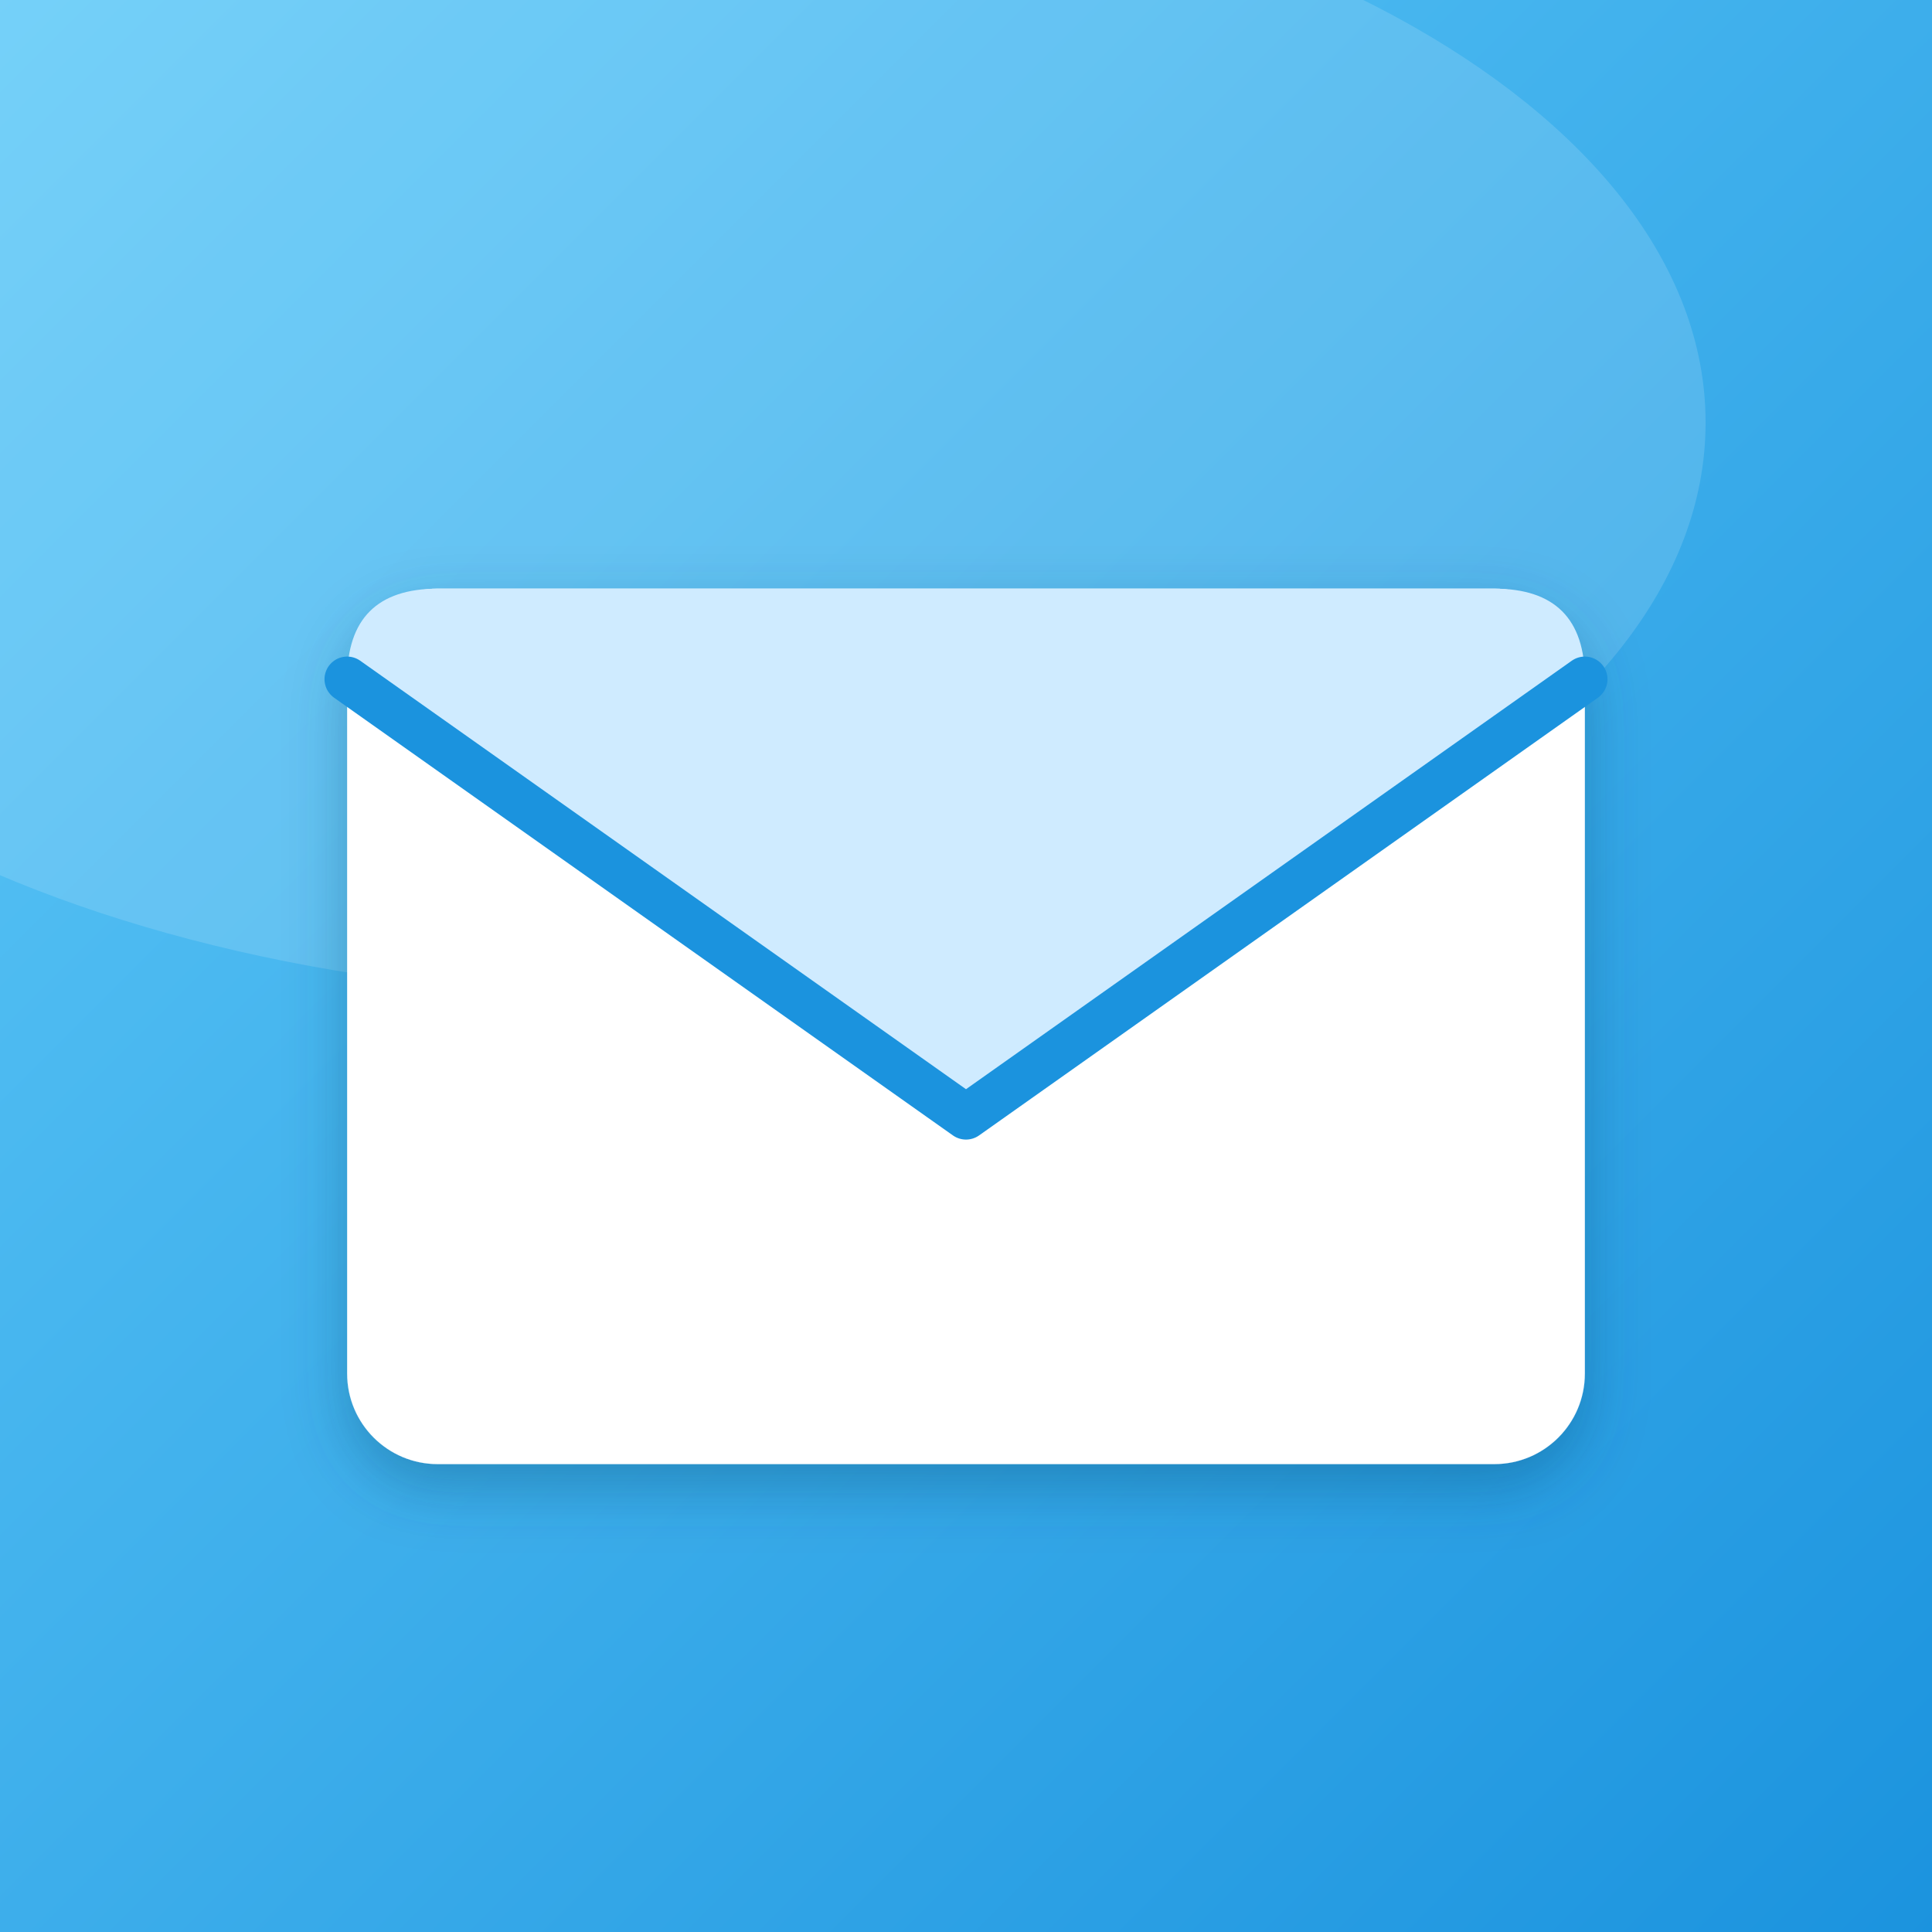
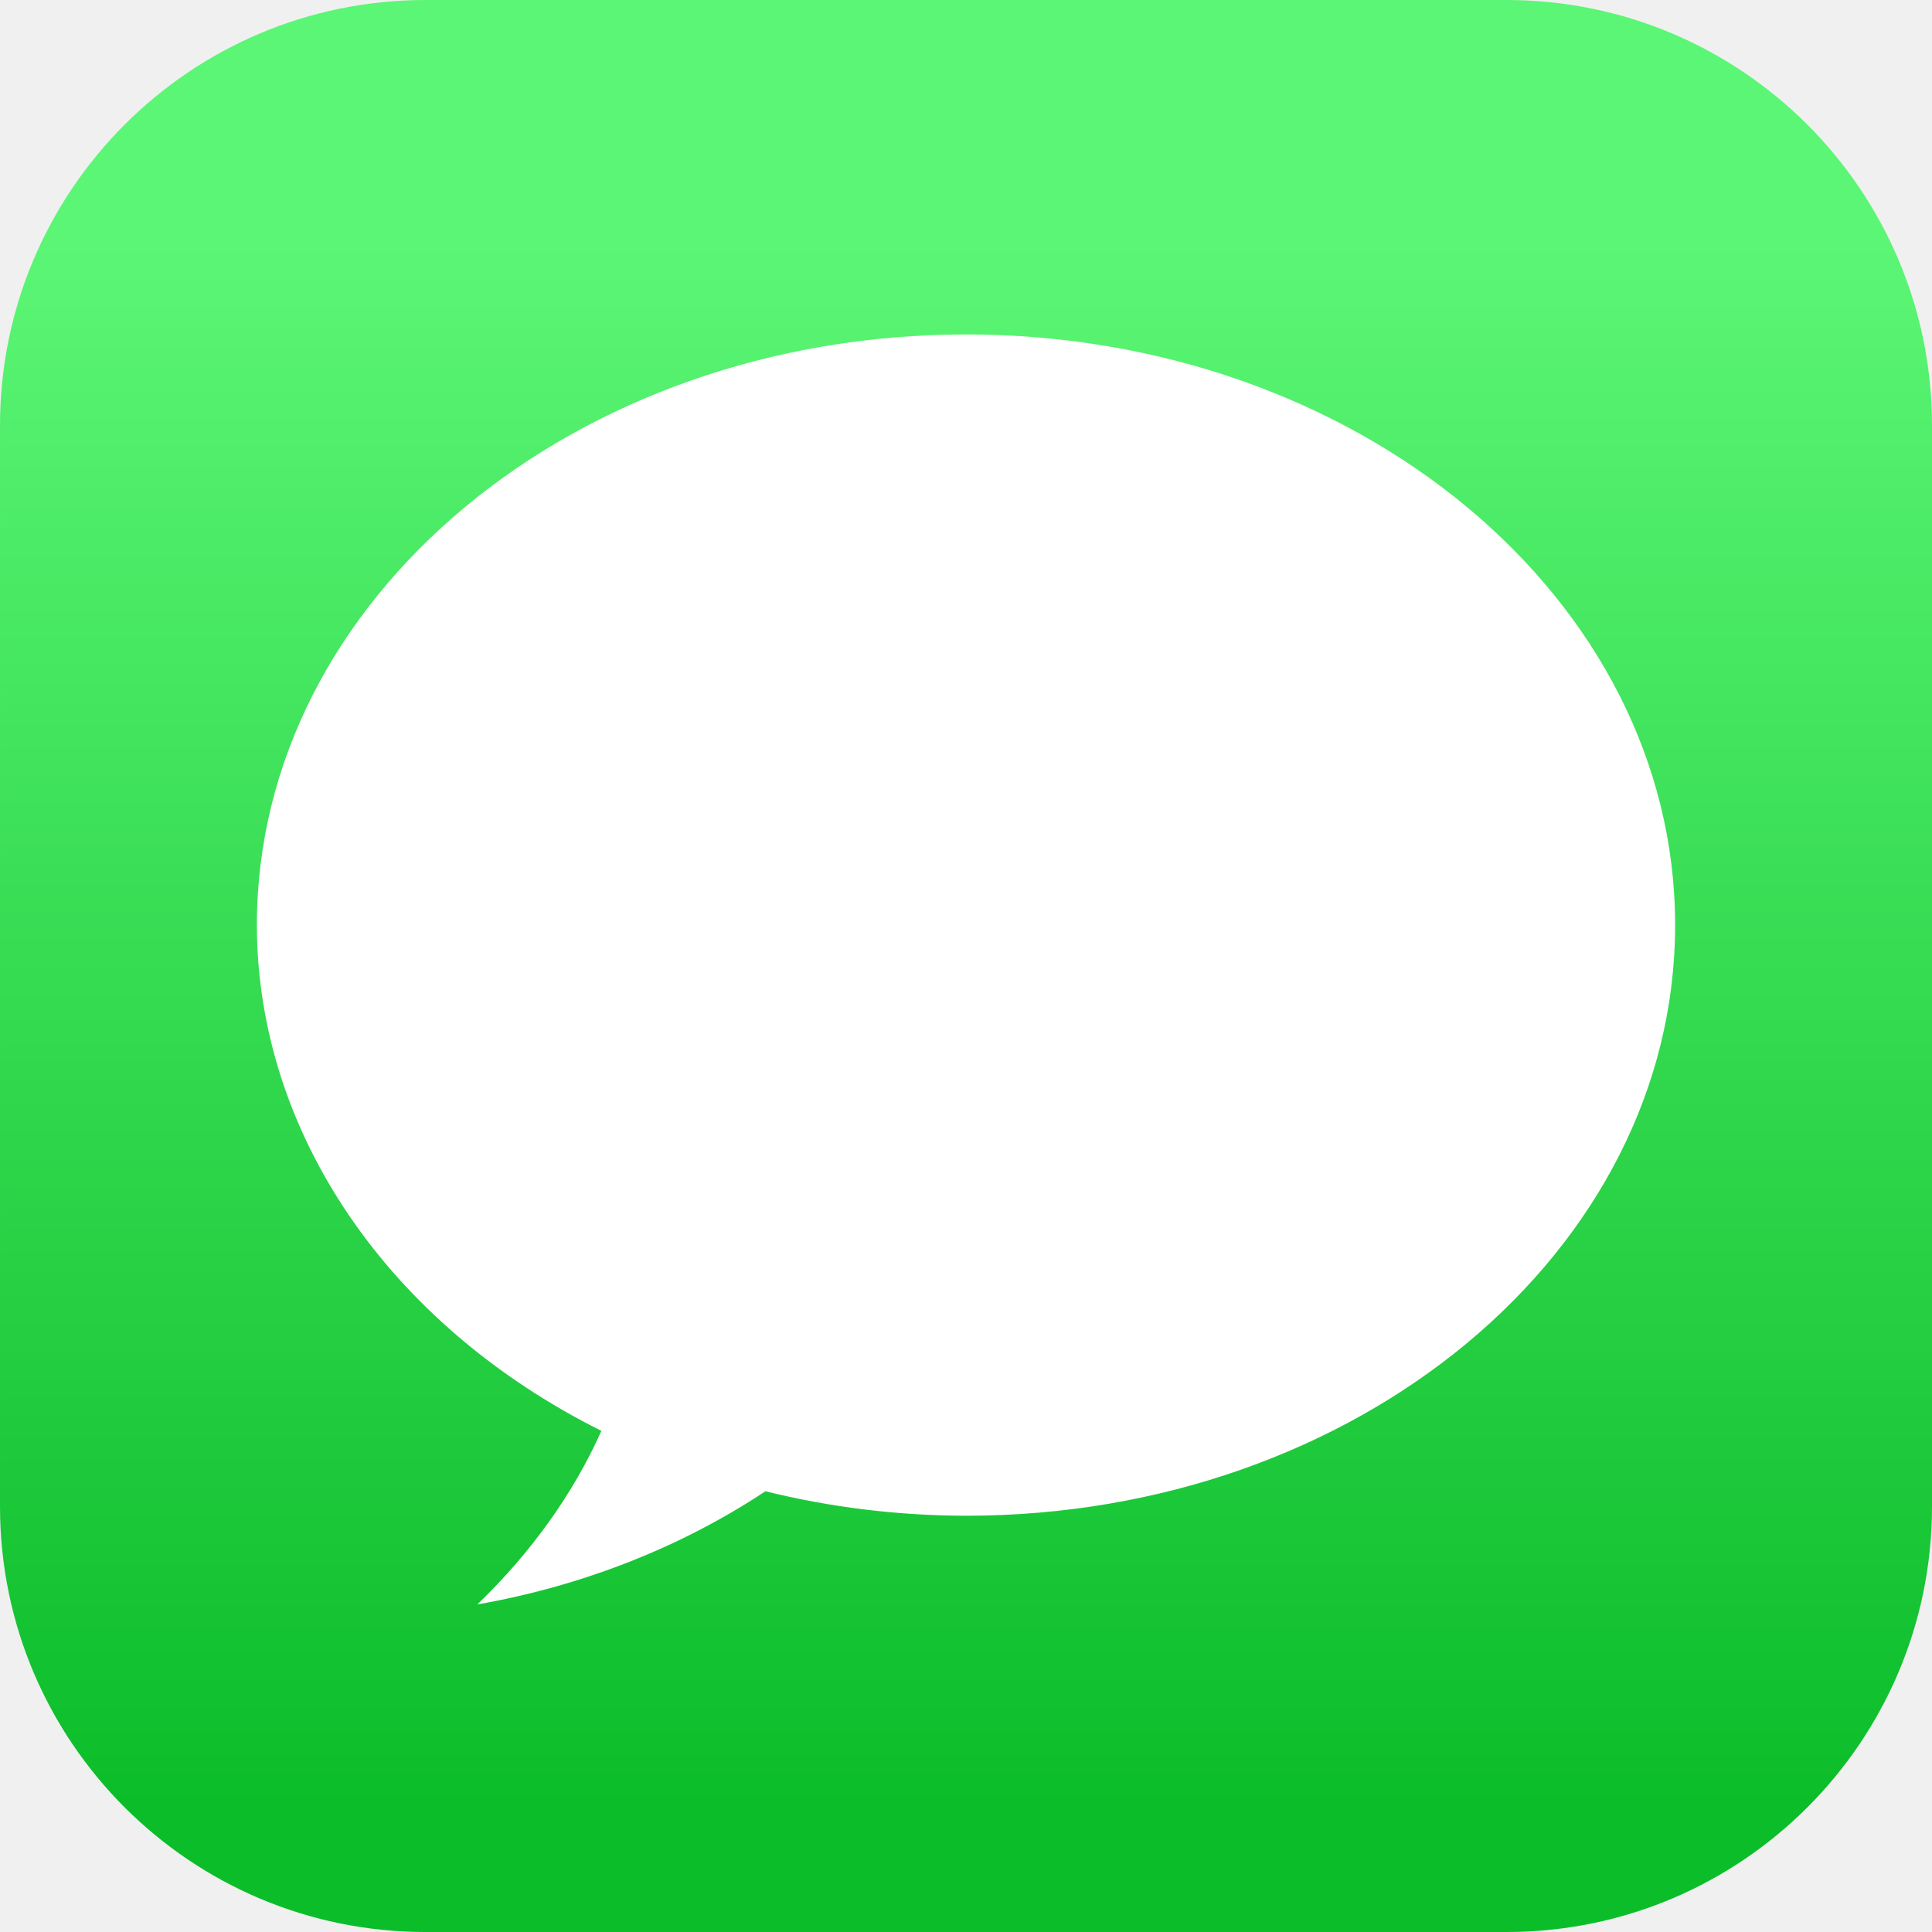
- <svg xmlns="http://www.w3.org/2000/svg" viewBox="0 0 256 256">
-   <defs>
-     <linearGradient id="bg" x1="0%" y1="0%" x2="100%" y2="100%">
-       <stop offset="0%" stop-color="#5FC9F8" />
-       <stop offset="100%" stop-color="#1B93DE" />
+ <svg xmlns="http://www.w3.org/2000/svg" xmlns:xlink="http://www.w3.org/1999/xlink" width="66.146mm" height="66.146mm" viewBox="0 0 66.146 66.146" version="1.1" id="svg8">
+   <defs id="defs2">
+     <linearGradient id="linearGradient899">
+       <stop style="stop-color:#0cbd2a;stop-opacity:1" offset="0" id="stop895" />
+       <stop style="stop-color:#5bf675;stop-opacity:1" offset="1" id="stop897" />
    </linearGradient>
-     <filter id="shadow" x="-50%" y="-50%" width="200%" height="200%">
-       <feDropShadow dx="0" dy="3" stdDeviation="4" flood-color="#0C4A6E" flood-opacity="0.35" />
-     </filter>
+     <linearGradient xlink:href="#linearGradient899" id="linearGradient901" x1="-25.273" y1="207.521" x2="-25.273" y2="152.998" gradientUnits="userSpaceOnUse" gradientTransform="matrix(0.9820927,0,0,0.9820927,-1.065178,3.796184)" />
  </defs>
-   <rect width="256" height="256" fill="url(#bg)" />
-   <ellipse cx="86" cy="56" rx="140" ry="76" fill="#ffffff" opacity="0.14" />
-   <g filter="url(#shadow)">
-     <rect x="46" y="78" width="164" height="116" rx="12" fill="#ffffff" />
+   <g id="layer1" transform="translate(59.48307,-145.8456)">
+     <g id="g963">
+       <rect ry="14.568" rx="14.568" y="145.846" x="-59.483" height="66.146" width="66.146" id="rect826" style="opacity:1;fill:url(#linearGradient901);fill-opacity:1;stroke:none;stroke-width:1.336;stroke-linecap:square;stroke-linejoin:miter;stroke-miterlimit:4;stroke-dasharray:none;stroke-dashoffset:0;stroke-opacity:1;paint-order:markers stroke fill" />
+       <path id="path922" d="m -26.41,157.296 a 24.278,20.222 0 0 0 -24.278,20.222 24.278,20.222 0 0 0 11.795,17.316 27.365,20.222 0 0 1 -4.245,5.942 23.857,20.222 0 0 0 9.86,-3.874 24.278,20.222 0 0 0 6.868,0.838 24.278,20.222 0 0 0 24.278,-20.222 24.278,20.222 0 0 0 -24.278,-20.222 z" style="opacity:1;fill:#ffffff;fill-opacity:1;stroke:none;stroke-width:1.564;stroke-linecap:square;stroke-linejoin:miter;stroke-miterlimit:4;stroke-dasharray:none;stroke-dashoffset:0;stroke-opacity:1;paint-order:markers stroke fill" />
+     </g>
  </g>
-   <path d="M 46 90 Q 46 78 58 78 L 198 78 Q 210 78 210 90 L 128 148 Z" fill="#CFEBFF" />
-   <path d="M 46 90 L 128 148 L 210 90" fill="none" stroke="#1B93DE" stroke-width="6" stroke-linejoin="round" stroke-linecap="round" />
</svg>
